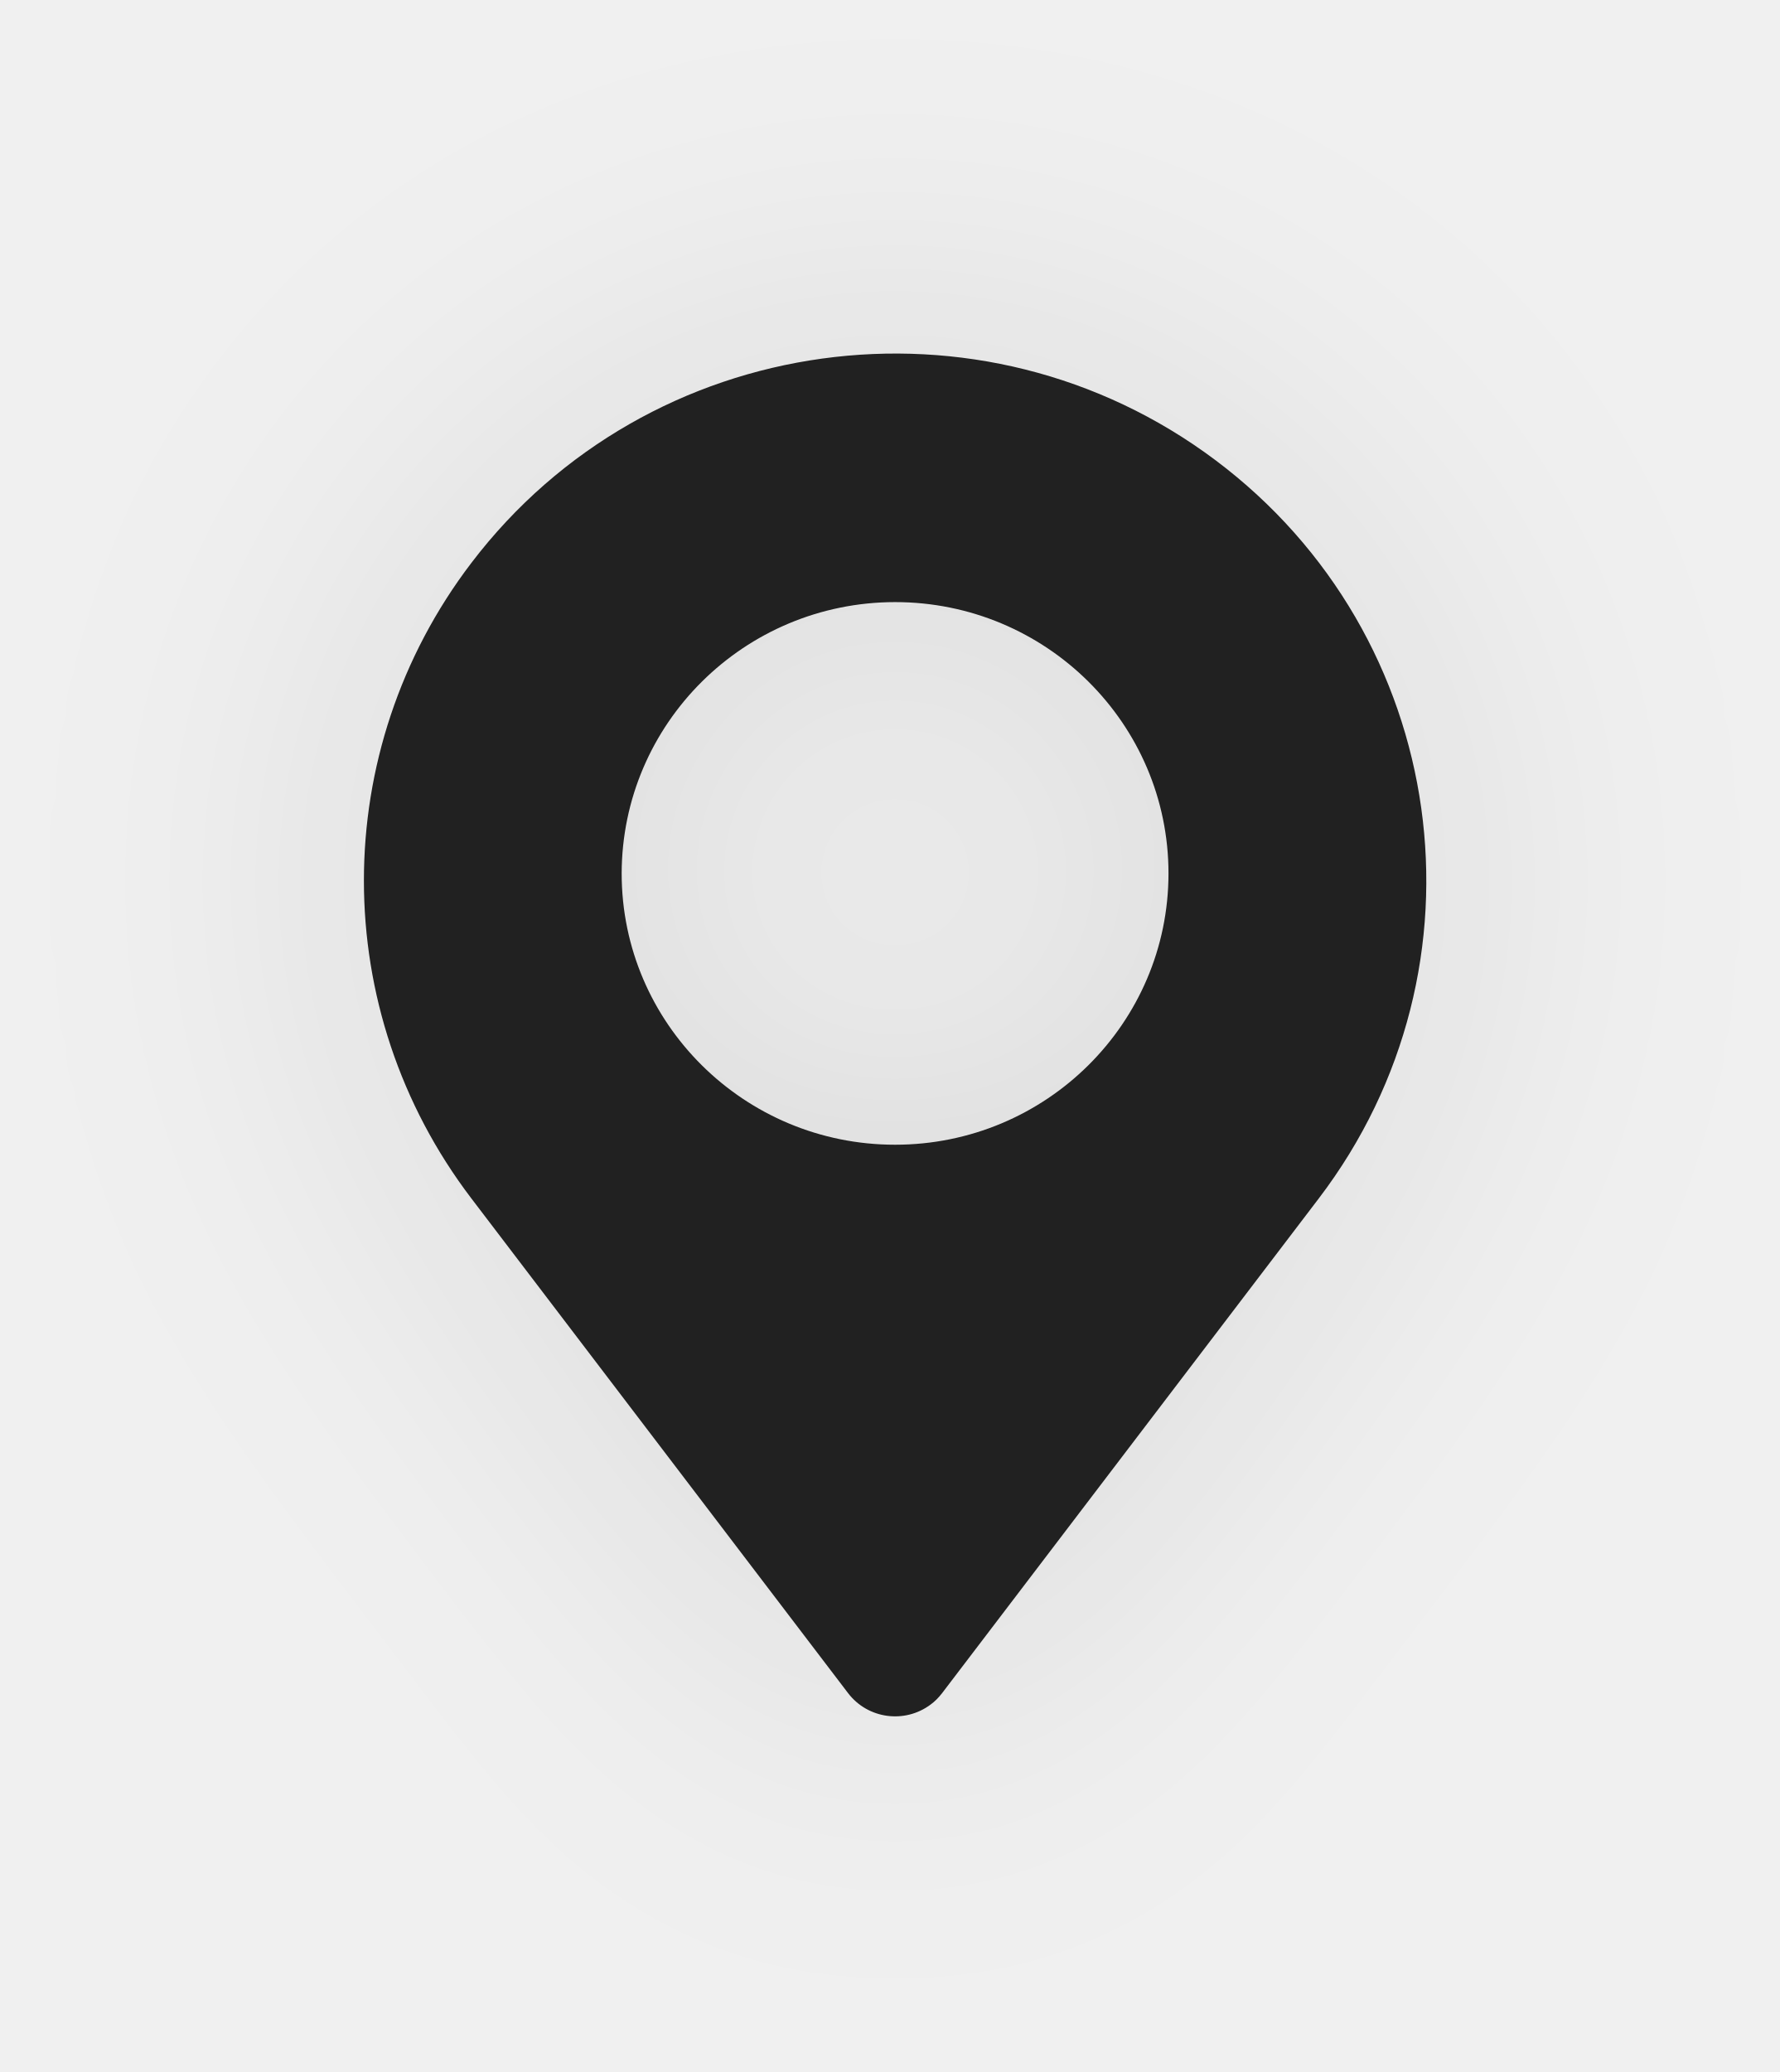
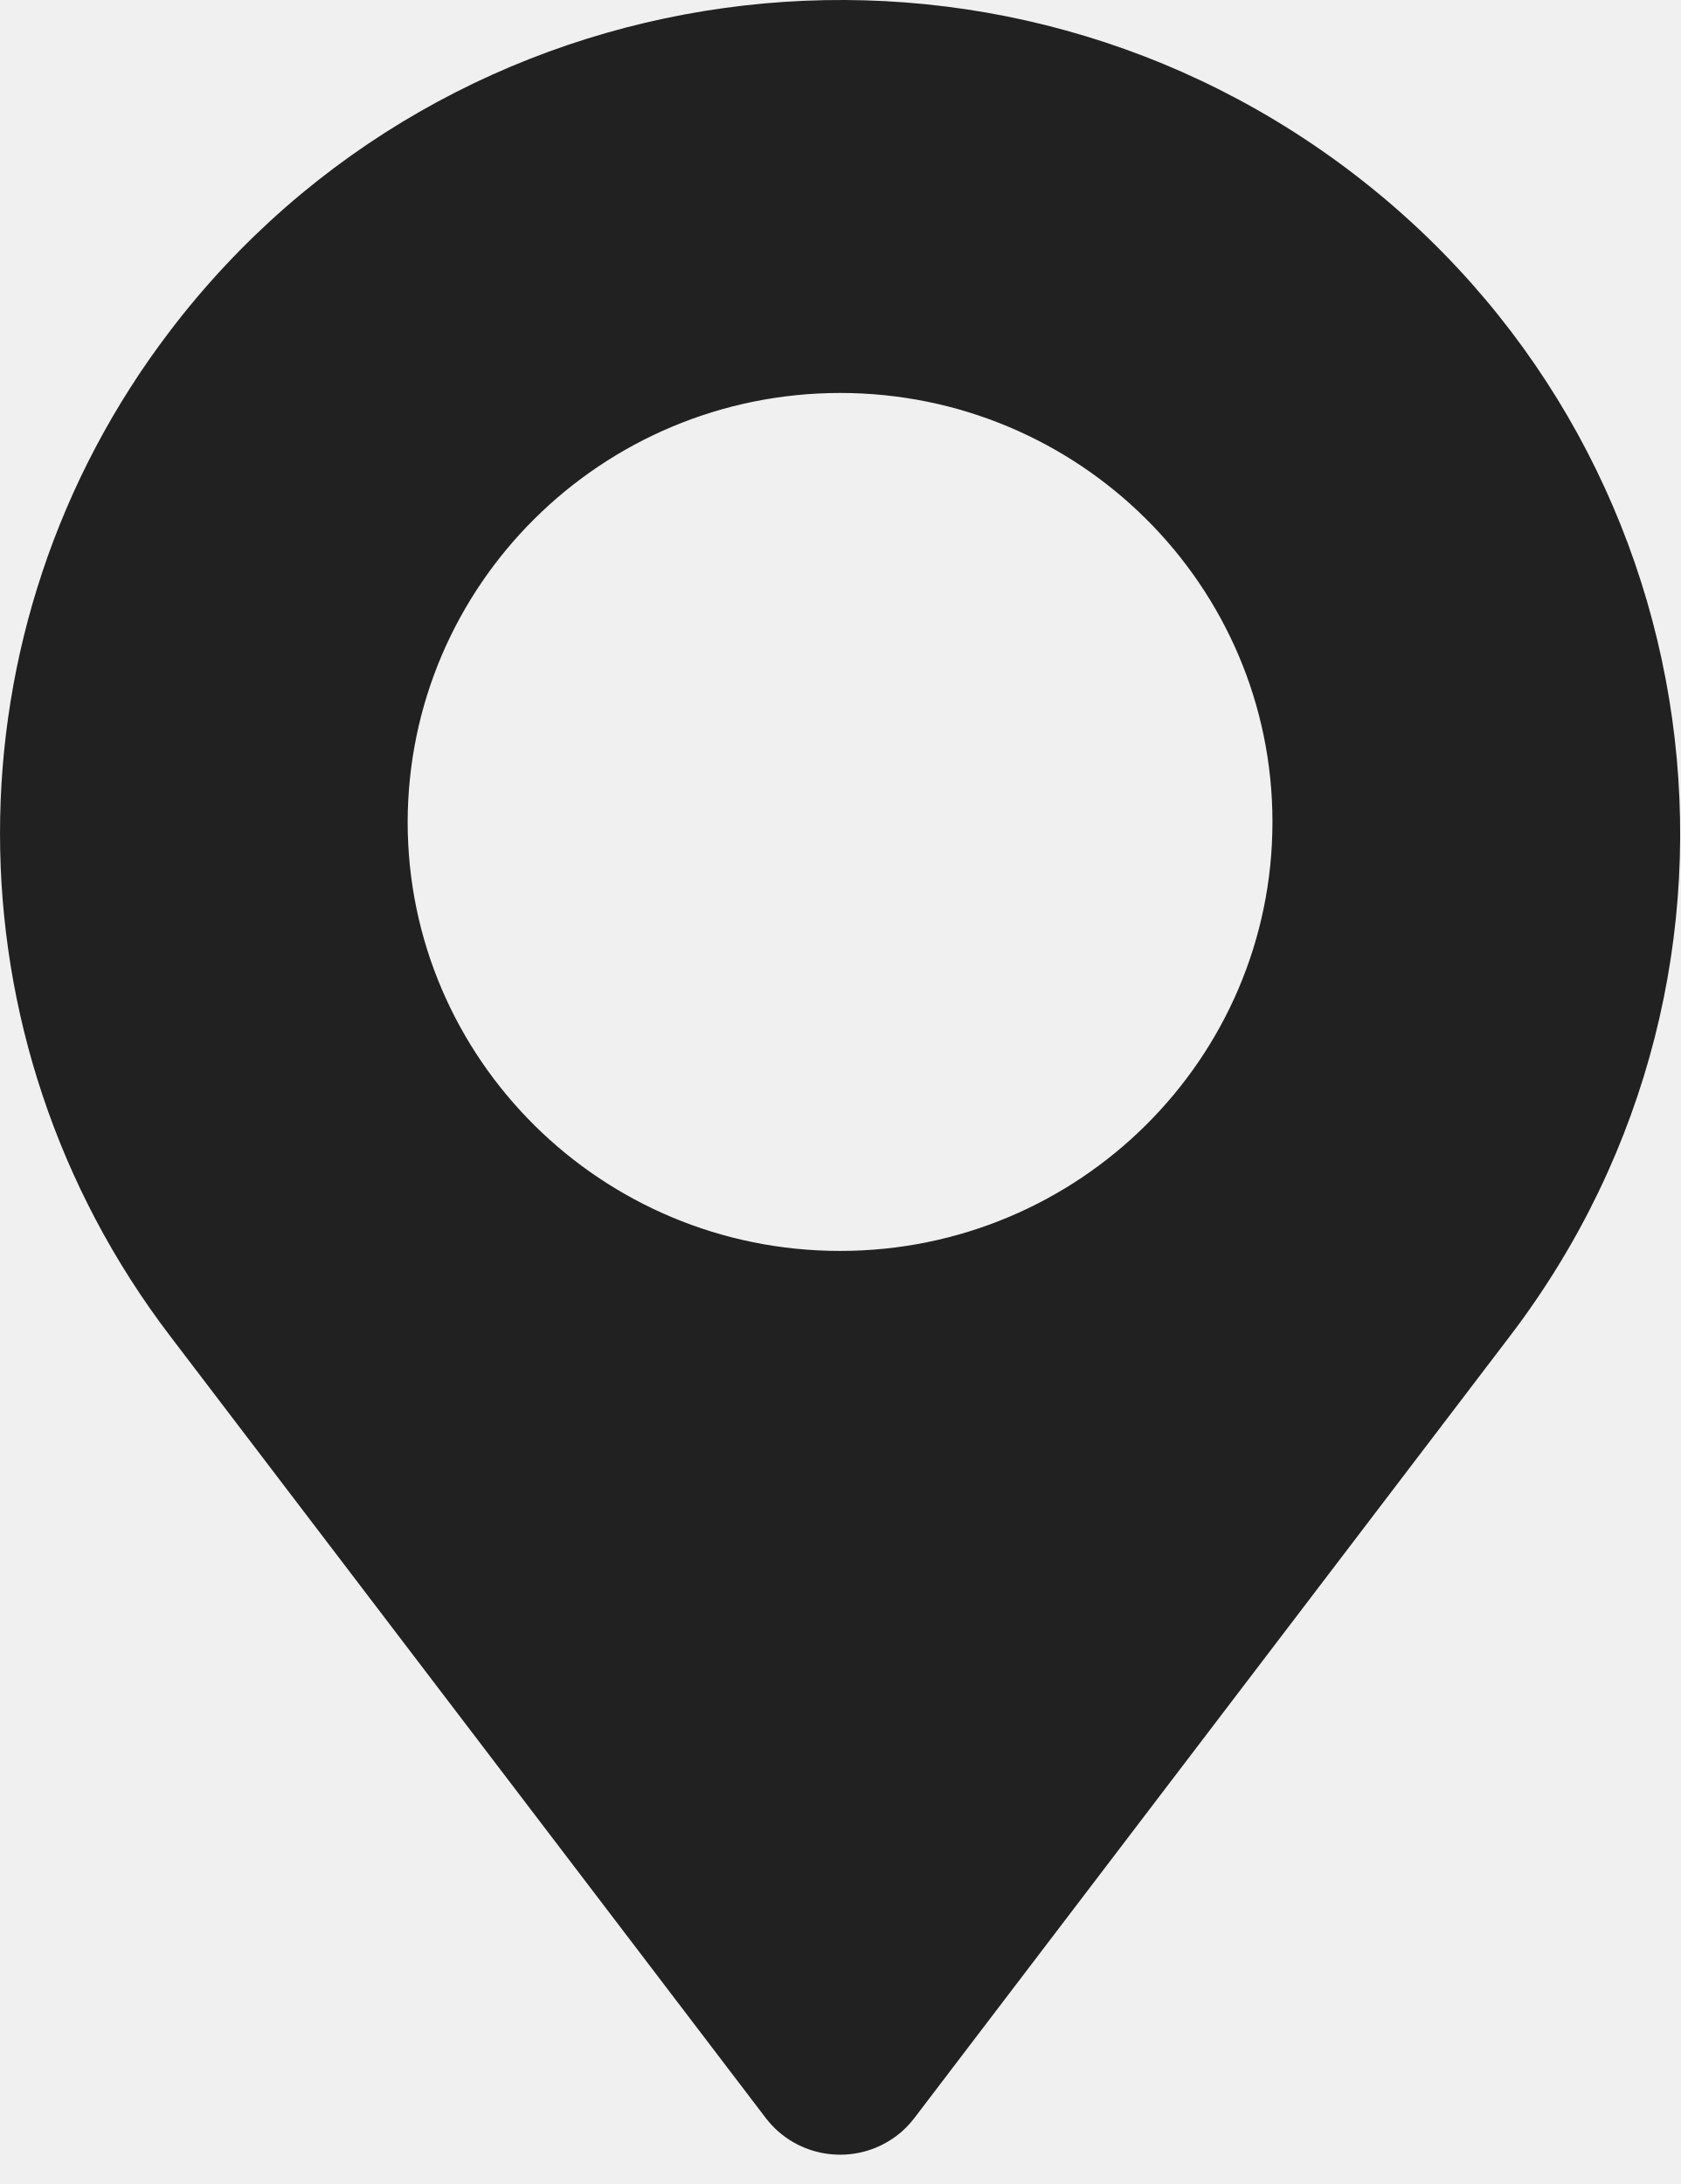
- <svg xmlns="http://www.w3.org/2000/svg" width="67" height="78" viewBox="0 0 67 78" fill="none">
-   <g filter="url(#filter0_d_409_38265)">
-     <path d="M17.749 45.117L31.933 63.741C32.674 64.709 34.061 64.897 35.037 64.168C35.202 64.049 35.341 63.904 35.468 63.741L49.651 45.117C56.316 36.374 54.574 23.929 45.762 17.323C36.95 10.717 24.407 12.445 17.749 21.188C12.352 28.266 12.352 38.033 17.749 45.117ZM33.7 22.666C39.383 22.666 43.994 27.241 43.994 32.879C43.994 38.517 39.383 43.093 33.7 43.093C28.018 43.093 23.406 38.517 23.406 32.879C23.419 27.241 28.018 22.672 33.7 22.666Z" fill="#212121" />
+ <svg xmlns="http://www.w3.org/2000/svg" width="40" height="52" viewBox="0 0 40 52" fill="none">
+   <g clip-path="url(#clip0_4251_67351)">
+     <path d="M4.048 31.808L18.232 50.431C18.973 51.399 20.36 51.588 21.336 50.859C21.5 50.739 21.64 50.595 21.767 50.431L35.95 31.808C42.614 23.064 40.872 10.619 32.061 4.013C23.249 -2.593 10.706 -0.864 4.048 7.879C-1.349 14.956 -1.349 24.724 4.048 31.808ZM19.999 9.356C25.681 9.356 30.293 13.932 30.293 19.57C30.293 25.208 25.681 29.784 19.999 29.784C14.317 29.784 9.705 25.208 9.705 19.57C9.718 13.932 14.317 9.362 19.999 9.356Z" fill="#212121" />
  </g>
  <defs>
-     <filter id="filter0_d_409_38265" x="0.701" y="0.31" width="66" height="77.302" filterUnits="userSpaceOnUse" color-interpolation-filters="sRGB">
-       <feFlood flood-opacity="0" result="BackgroundImageFix" />
-       <feColorMatrix in="SourceAlpha" type="matrix" values="0 0 0 0 0 0 0 0 0 0 0 0 0 0 0 0 0 0 127 0" result="hardAlpha" />
-       <feOffset />
-       <feGaussianBlur stdDeviation="6.5" />
-       <feColorMatrix type="matrix" values="0 0 0 0 0 0 0 0 0 0 0 0 0 0 0 0 0 0 0.1 0" />
-       <feBlend mode="normal" in2="BackgroundImageFix" result="effect1_dropShadow_409_38265" />
-       <feBlend mode="normal" in="SourceGraphic" in2="effect1_dropShadow_409_38265" result="shape" />
-     </filter>
+     <clipPath id="clip0_4251_67351">
+       <rect width="40" height="51.302" fill="white" />
+     </clipPath>
  </defs>
</svg>
